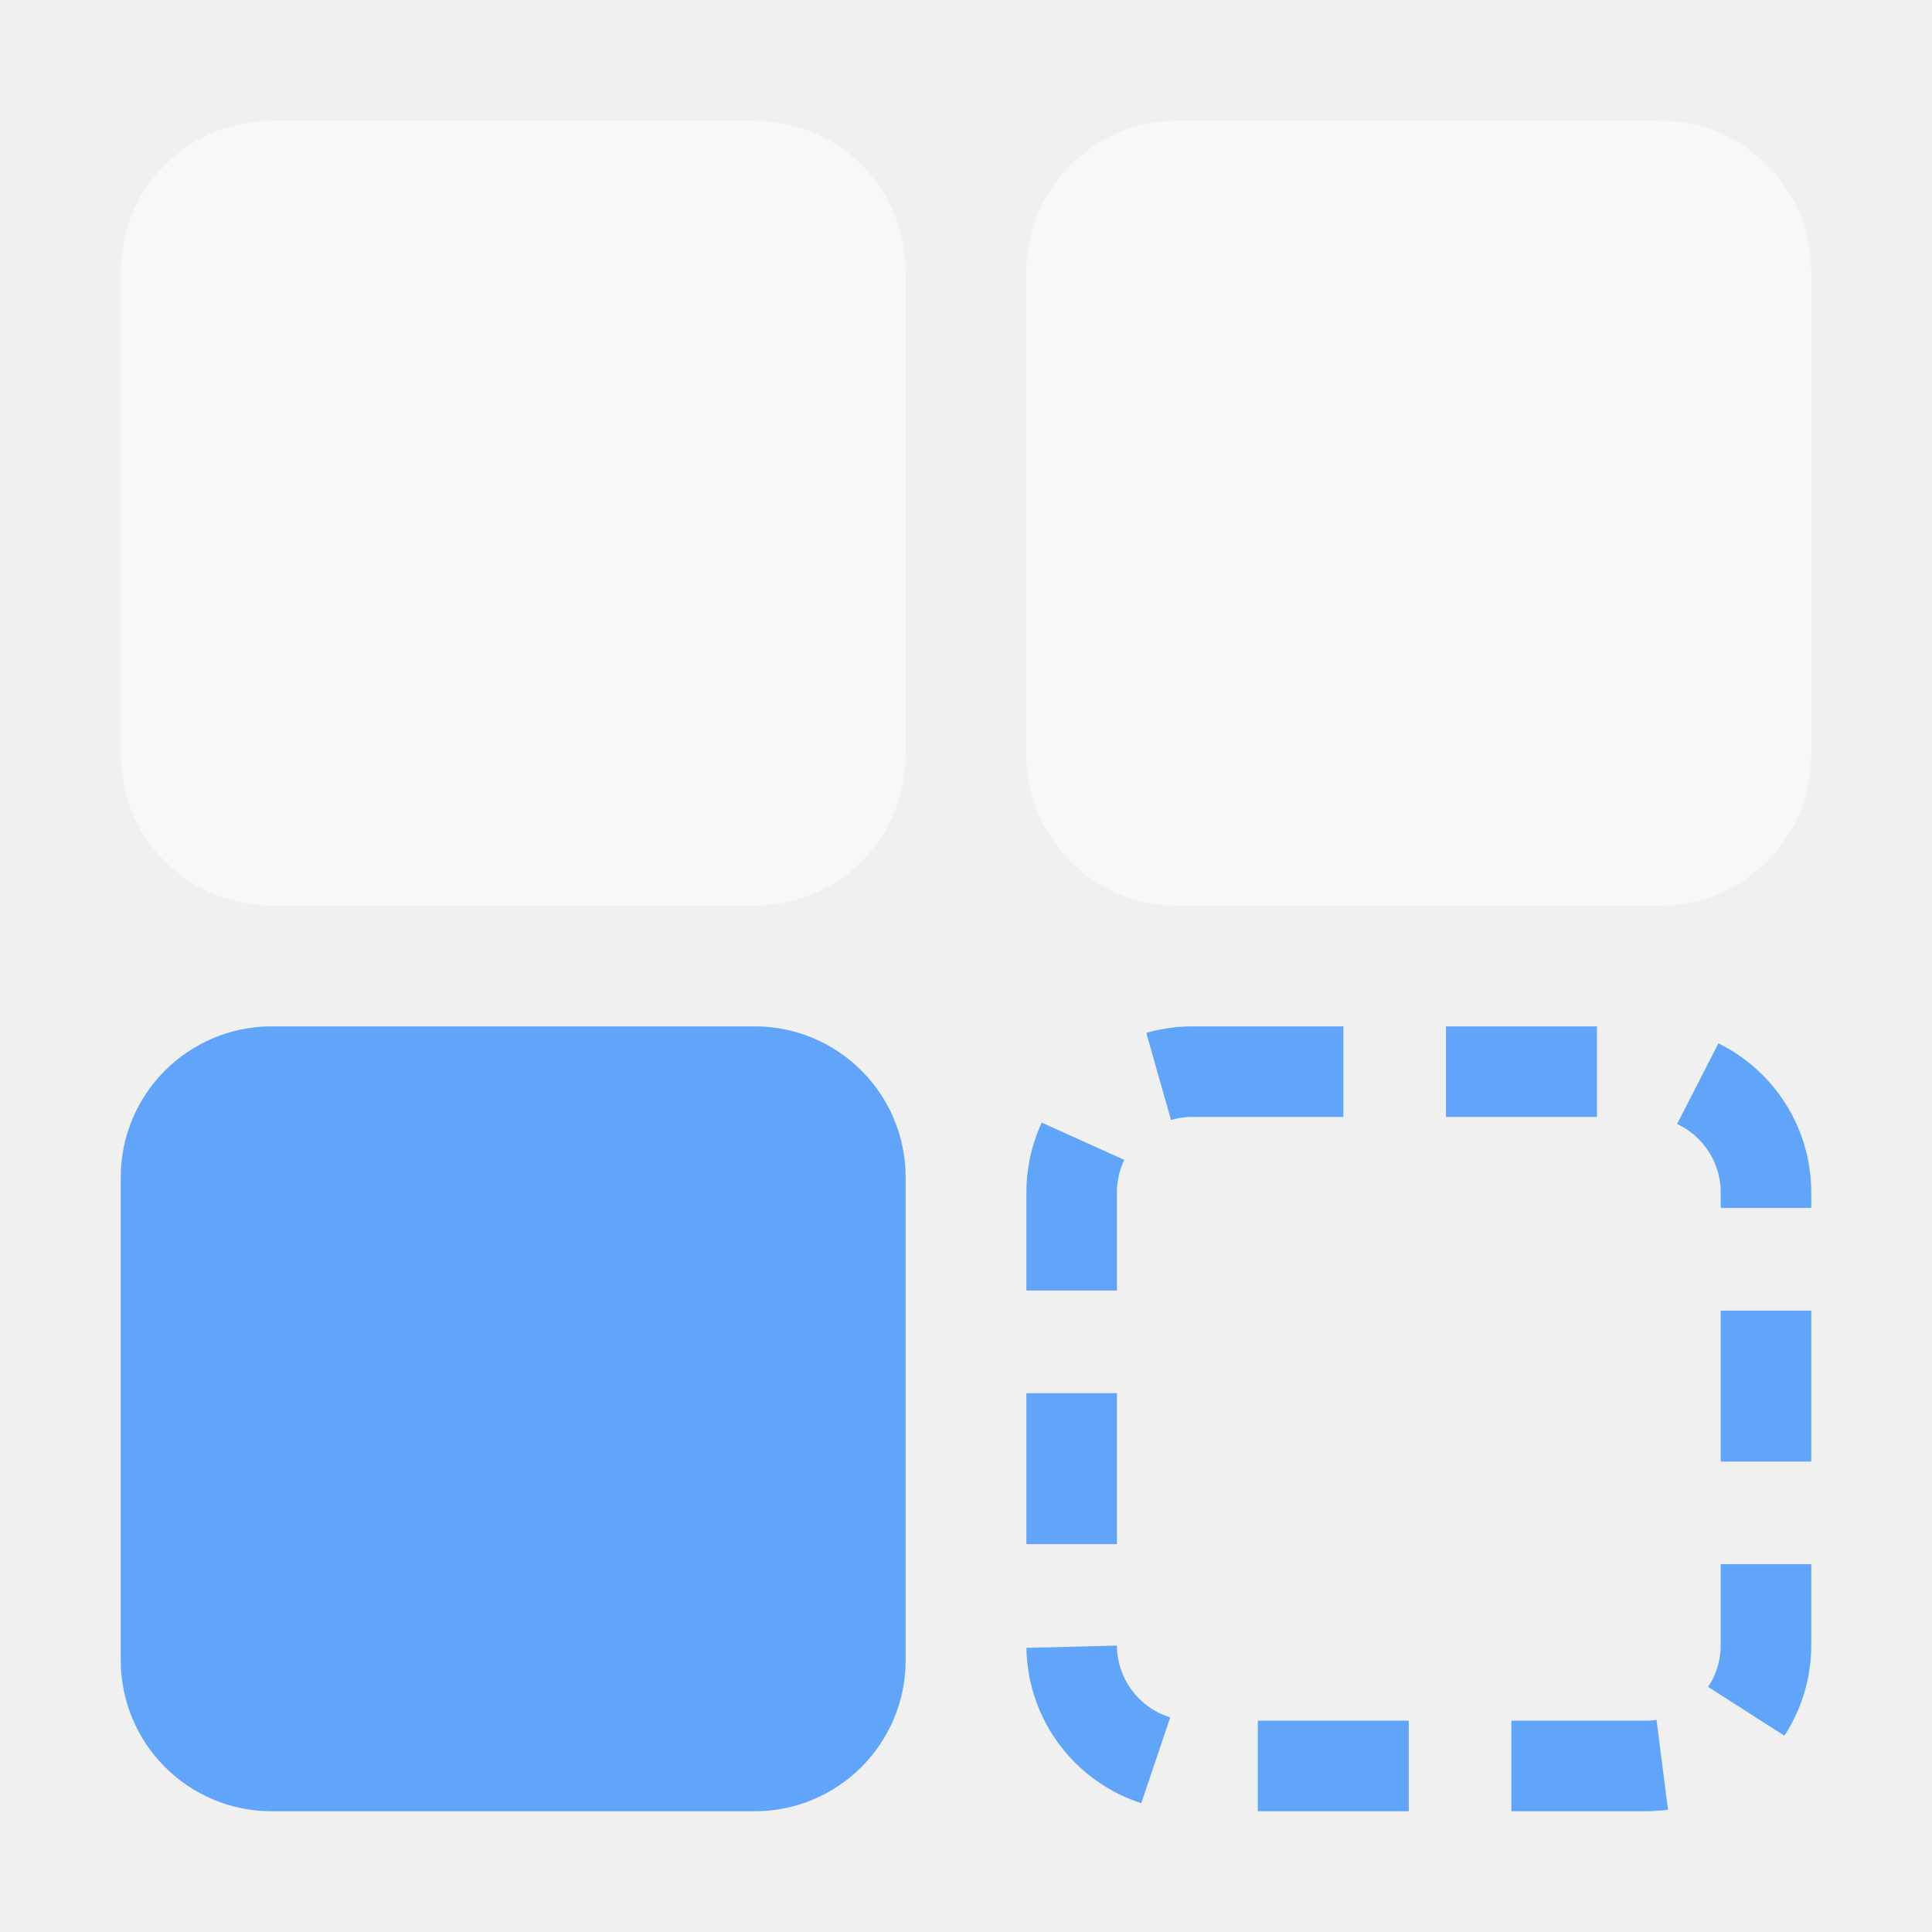
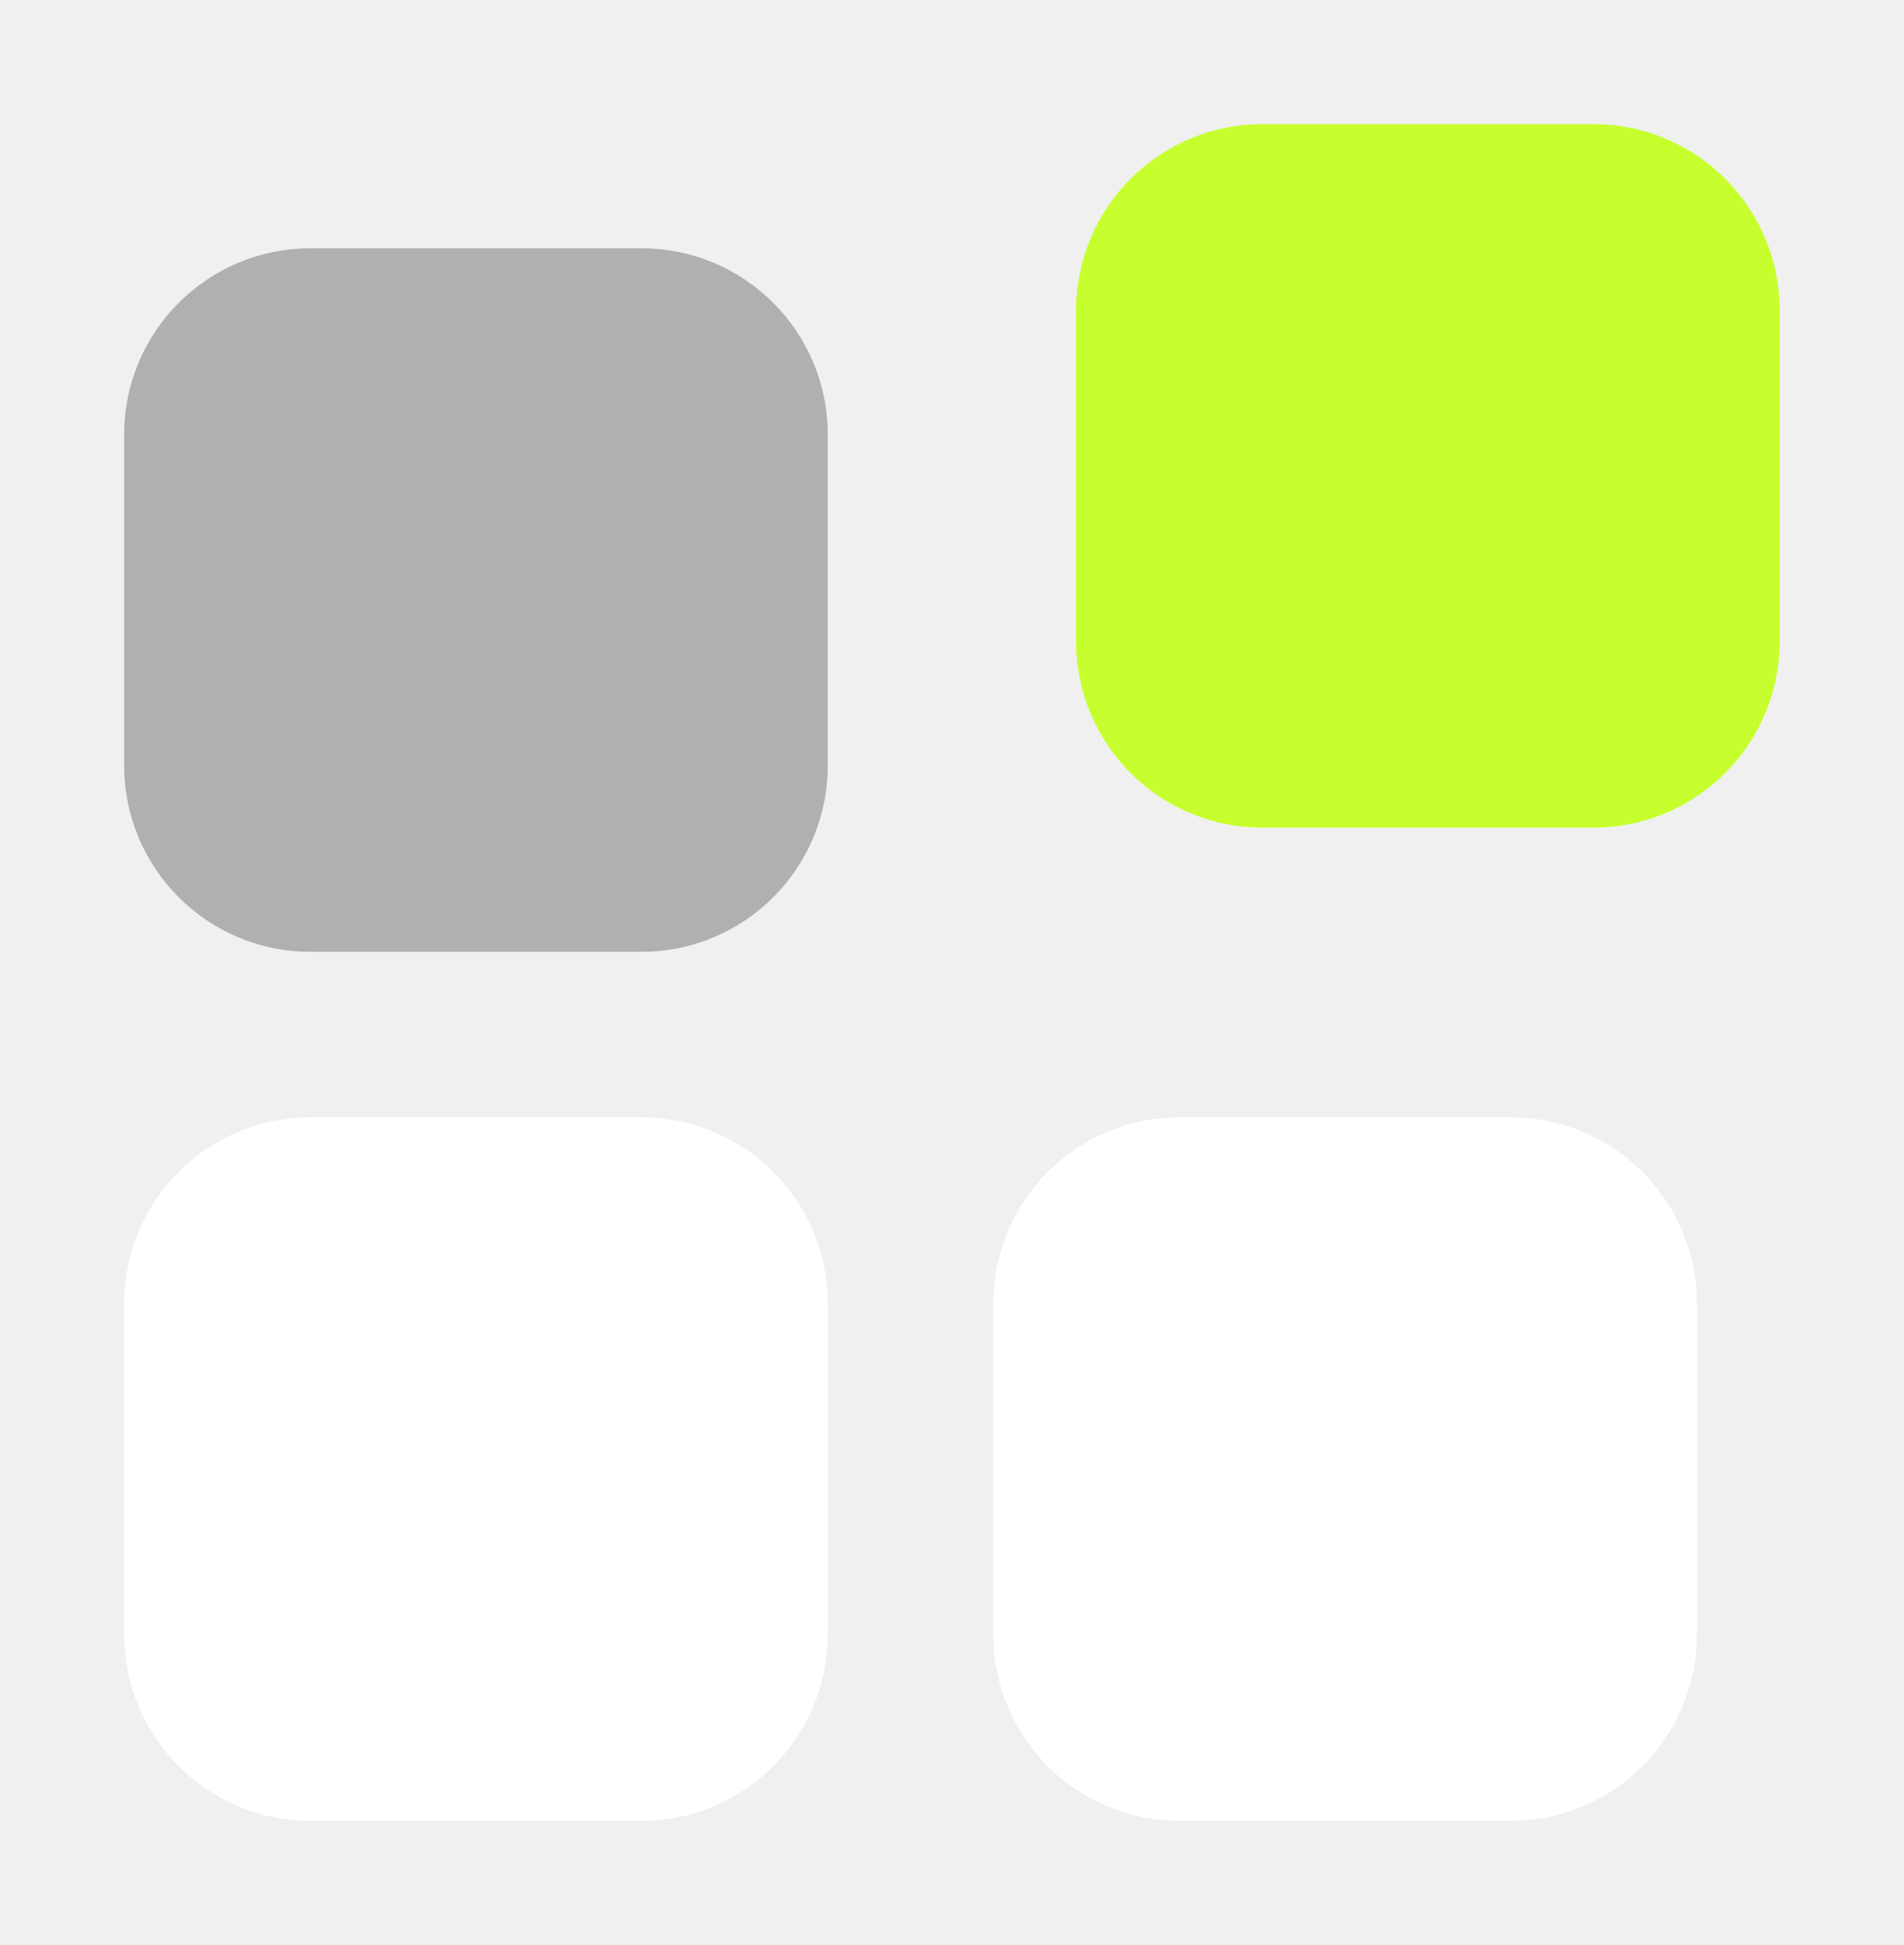
- <svg xmlns="http://www.w3.org/2000/svg" viewBox="0 0 64 64" role="img" aria-label="assemblab">
-   <rect x="4" y="4" width="26" height="26" rx="5" fill="#F7F8FA" />
-   <rect x="34" y="4" width="26" height="26" rx="5" fill="#F7F8FA" />
-   <rect x="4" y="34" width="26" height="26" rx="5" fill="#60A5FA" />
-   <rect x="35.5" y="35.5" width="23" height="23" rx="4" fill="none" stroke="#60A5FA" stroke-width="3" stroke-dasharray="5 3.4" />
+ <svg xmlns="http://www.w3.org/2000/svg" viewBox="10 6 46 47" role="img" aria-label="assemblab">
+   <rect x="13" y="33" width="17" height="17" rx="4.5" fill="#FFFFFF" />
+   <rect x="34" y="33" width="17" height="17" rx="4.5" fill="#FFFFFF" />
+   <rect x="13" y="12" width="17" height="17" rx="4.5" fill="#B0B0B0" />
+   <rect x="36" y="9" width="17" height="17" rx="4.5" fill="#C7FF2E" />
</svg>
